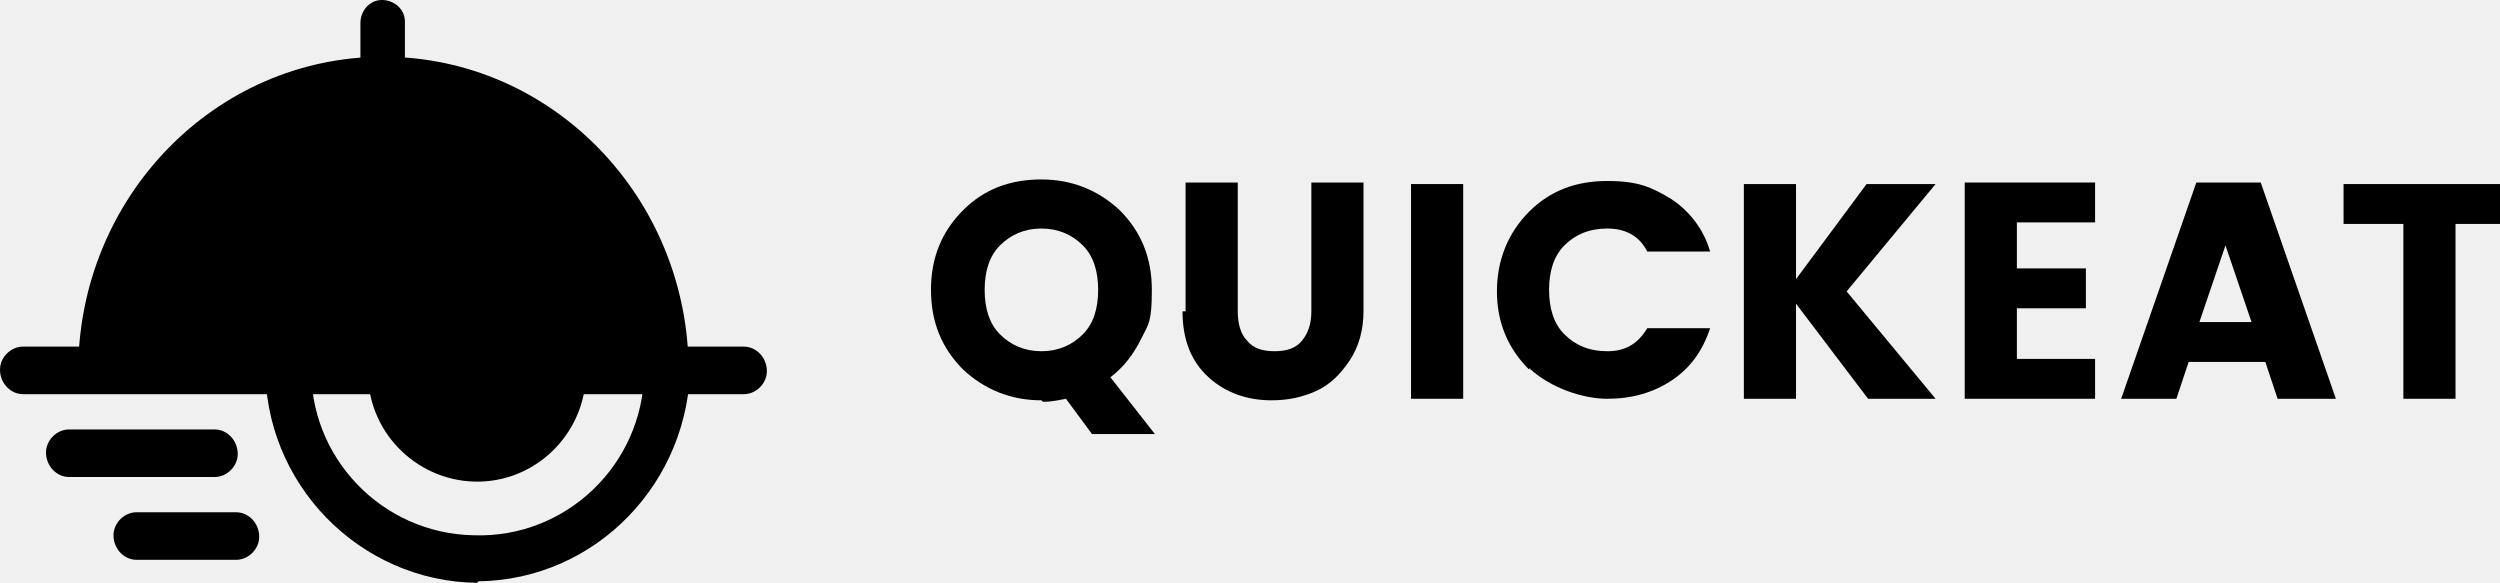
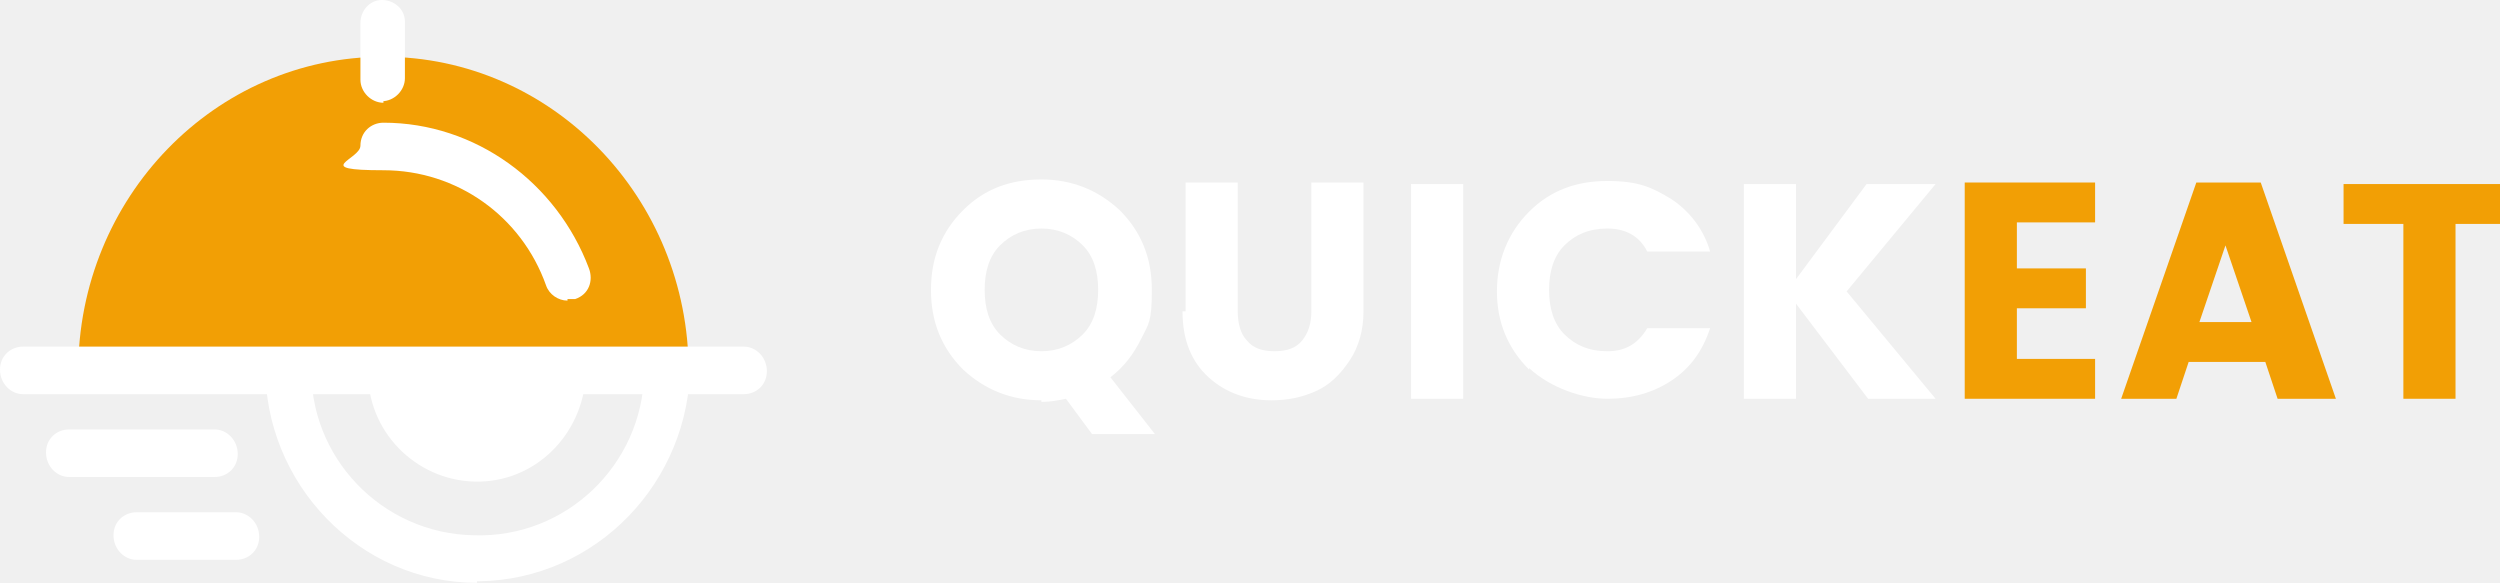
<svg xmlns="http://www.w3.org/2000/svg" version="1.1" viewBox="0 0 163 38">
  <defs>
    <style>
      .cls-1 {
        fill: #fff;
      }

      .cls-2 {
-         fill: #cecece;
-       }
- 
-       .cls-3 {
        fill: #f29f05;
-       }
- 
-       .cls-4 {
-         isolation: isolate;
      }
    </style>
  </defs>
  <g>
    <g id="Layer_1">
-       <g id="Logo">
-         <g id="Logo-2">
-           <g id="Elements">
-             <path id="Path_1429" className="cls-3" d="M44.9,25.1H5.1v-.9C5.1,12.9,14,3.7,25,3.7s19.9,9.2,19.9,20.5v.9Z" />
-             <path id="Path_1430" className="cls-1" d="M37,19.6c-.6,0-1.2-.4-1.4-1-1.6-4.5-5.8-7.5-10.6-7.5-.8,0-1.5-.7-1.5-1.6,0-.8.7-1.5,1.5-1.5,6,0,11.3,3.9,13.4,9.5.3.8,0,1.7-.9,2-.2,0-.3,0-.5,0Z" />
-             <path id="Path_1431" className="cls-2" d="M31.1,38c-7.7-.1-13.9-6.5-13.8-14.2h3c-.2,6,4.6,11,10.6,11.1,6,.2,11-4.6,11.1-10.6,0-.2,0-.4,0-.6h3c0,7.7-6.1,14.1-13.8,14.2Z" />
-             <path id="Path_1432" className="cls-2" d="M38.2,24.1c.1,3.9-3,7.2-6.9,7.3s-7.2-3-7.3-6.9c0-.1,0-.3,0-.4h14.1Z" />
-             <path id="Path_1433" className="cls-3" d="M48.5,25.7H1.5c-.8,0-1.5-.7-1.5-1.6,0-.8.7-1.5,1.5-1.5h47c.8,0,1.5.7,1.5,1.6,0,.8-.7,1.5-1.5,1.5h0Z" />
-             <path id="Path_1434" className="cls-3" d="M25,6.7c-.8,0-1.5-.7-1.5-1.5,0,0,0,0,0,0V1.5c0-.8.6-1.5,1.4-1.5.8,0,1.5.6,1.5,1.4,0,0,0,0,0,0v3.7c0,.8-.7,1.5-1.5,1.5h0Z" />
-             <path id="Path_1435" className="cls-2" d="M13.9,31.1H4.5c-.8,0-1.5-.7-1.5-1.6,0-.8.7-1.5,1.5-1.5h9.5c.8,0,1.5.7,1.5,1.6,0,.8-.7,1.5-1.5,1.5h0Z" />
-             <path id="Path_1436" className="cls-2" d="M15.4,36.5h-6.5c-.8,0-1.5-.7-1.5-1.6,0-.8.7-1.5,1.5-1.5h6.5c.8,0,1.5.7,1.5,1.6,0,.8-.7,1.5-1.5,1.5Z" />
+       <g id="Layer_1-2" data-name="Layer_1">
+         <g id="Logo">
+           <g id="Logo-2">
+             <g id="Elements">
+               <path id="Path_1429" class="cls-2" d="M44.9,25.1H5.1v-.9C5.1,12.9,14,3.7,25,3.7s19.9,9.2,19.9,20.5v.9Z" />
+               <path id="Path_1430" class="cls-1" d="M37,19.6c-.6,0-1.2-.4-1.4-1-1.6-4.5-5.8-7.5-10.6-7.5s-1.5-.7-1.5-1.6.7-1.5,1.5-1.5c6,0,11.3,3.9,13.4,9.5.3.8,0,1.7-.9,2h-.5,0Z" />
+               <path id="Path_1431" class="cls-1" d="M31.1,38c-7.7,0-13.9-6.5-13.8-14.2h3c-.2,6,4.6,11,10.6,11.1,6,.2,11-4.6,11.1-10.6v-.6h3c0,7.7-6.1,14.1-13.8,14.2h-.1Z" />
+               <path id="Path_1432" class="cls-1" d="M38.2,24.1c0,3.9-3,7.2-6.9,7.3s-7.2-3-7.3-6.9v-.4h14.2Z" />
+               <path id="Path_1433" class="cls-1" d="M48.5,25.7H1.5c-.8,0-1.5-.7-1.5-1.6s.7-1.5,1.5-1.5h47c.8,0,1.5.7,1.5,1.6s-.7,1.5-1.5,1.5h0Z" />
+               <path id="Path_1434" class="cls-1" d="M25,6.7c-.8,0-1.5-.7-1.5-1.5h0V1.5c0-.8.6-1.5,1.4-1.5s1.5.6,1.5,1.4h0v3.7c0,.8-.7,1.5-1.5,1.5h.1Z" />
+               <path id="Path_1435" class="cls-1" d="M13.9,31.1H4.5c-.8,0-1.5-.7-1.5-1.6s.7-1.5,1.5-1.5h9.5c.8,0,1.5.7,1.5,1.6s-.7,1.5-1.5,1.5h-.1Z" />
+               <path id="Path_1436" class="cls-1" d="M15.4,36.5h-6.5c-.8,0-1.5-.7-1.5-1.6s.7-1.5,1.5-1.5h6.5c.8,0,1.5.7,1.5,1.6s-.7,1.5-1.5,1.5Z" />
+             </g>
          </g>
-         </g>
-         <g id="Quickeat" className="cls-4">
-           <g className="cls-4">
-             <path className="cls-1" d="M67.9,26.1c-2,0-3.7-.7-5.1-2-1.4-1.4-2.1-3.1-2.1-5.2s.7-3.8,2.1-5.2c1.4-1.4,3.1-2,5.1-2s3.7.7,5.1,2c1.4,1.4,2.1,3.1,2.1,5.2s-.2,2.2-.7,3.2c-.5,1-1.1,1.8-2,2.5l2.9,3.7h-4.1l-1.7-2.3c-.5.1-1,.2-1.5.2ZM65.2,16c-.7.7-1,1.7-1,2.9s.3,2.2,1,2.9,1.6,1.1,2.7,1.1,2-.4,2.7-1.1,1-1.7,1-2.9-.3-2.2-1-2.9-1.6-1.1-2.7-1.1-2,.4-2.7,1.1Z" />
-             <path className="cls-1" d="M77.3,20.3v-8.4h3.4v8.4c0,.8.2,1.5.6,1.9.4.5,1,.7,1.8.7s1.4-.2,1.8-.7.6-1.1.6-1.9v-8.4h3.4v8.4c0,1.2-.3,2.3-.9,3.2-.6.9-1.3,1.6-2.2,2-.9.4-1.8.6-2.9.6-1.6,0-3-.5-4.1-1.5s-1.7-2.4-1.7-4.3Z" />
-             <path className="cls-1" d="M92,26v-14h3.4v14h-3.4Z" />
-             <path className="cls-1" d="M99.7,24.1c-1.4-1.4-2.1-3.1-2.1-5.1s.7-3.8,2.1-5.2c1.4-1.4,3.1-2,5.1-2s2.9.4,4.2,1.2c1.2.8,2.1,2,2.5,3.4h-4.1c-.5-1-1.4-1.5-2.6-1.5s-2.1.4-2.8,1.1c-.7.7-1,1.7-1,2.9s.3,2.2,1,2.9c.7.7,1.6,1.1,2.8,1.1s2-.5,2.6-1.5h4.1c-.5,1.5-1.3,2.6-2.5,3.4-1.2.8-2.6,1.2-4.2,1.2s-3.7-.7-5.1-2Z" />
-             <path className="cls-1" d="M117.1,26h-3.4v-14h3.4v6.2l4.6-6.2h4.5l-5.8,7,5.8,7h-4.4l-4.7-6.2v6.2Z" />
+           <g>
+             <path class="cls-1" d="M67.9,26.1c-2,0-3.7-.7-5.1-2-1.4-1.4-2.1-3.1-2.1-5.2s.7-3.8,2.1-5.2c1.4-1.4,3.1-2,5.1-2s3.7.7,5.1,2c1.4,1.4,2.1,3.1,2.1,5.2s-.2,2.2-.7,3.2-1.1,1.8-2,2.5l2.9,3.7h-4.1l-1.7-2.3c-.5.1-1,.2-1.5.2h-.1ZM65.2,16c-.7.7-1,1.7-1,2.9s.3,2.2,1,2.9,1.6,1.1,2.7,1.1,2-.4,2.7-1.1,1-1.7,1-2.9-.3-2.2-1-2.9-1.6-1.1-2.7-1.1-2,.4-2.7,1.1Z" />
+             <path class="cls-1" d="M77.3,20.3v-8.4h3.4v8.4c0,.8.2,1.5.6,1.9.4.5,1,.7,1.8.7s1.4-.2,1.8-.7.6-1.1.6-1.9v-8.4h3.4v8.4c0,1.2-.3,2.3-.9,3.2-.6.9-1.3,1.6-2.2,2-.9.4-1.8.6-2.9.6-1.6,0-3-.5-4.1-1.5s-1.7-2.4-1.7-4.3h.2Z" />
+             <path class="cls-1" d="M92,26v-14h3.4v14h-3.4Z" />
+             <path class="cls-1" d="M99.7,24.1c-1.4-1.4-2.1-3.1-2.1-5.1s.7-3.8,2.1-5.2,3.1-2,5.1-2,2.9.4,4.2,1.2c1.2.8,2.1,2,2.5,3.4h-4.1c-.5-1-1.4-1.5-2.6-1.5s-2.1.4-2.8,1.1c-.7.7-1,1.7-1,2.9s.3,2.2,1,2.9c.7.7,1.6,1.1,2.8,1.1s2-.5,2.6-1.5h4.1c-.5,1.5-1.3,2.6-2.5,3.4s-2.6,1.2-4.2,1.2-3.7-.7-5.1-2h0Z" />
+             <path class="cls-1" d="M117.1,26h-3.4v-14h3.4v6.2l4.6-6.2h4.5l-5.8,7,5.8,7h-4.4l-4.7-6.2v6.2Z" />
          </g>
-           <g className="cls-4">
-             <path className="cls-3" d="M136.6,11.9v2.6h-5.1v3h4.5v2.6h-4.5v3.3h5.1v2.6h-8.5v-14.1h8.5Z" />
-             <path className="cls-3" d="M148.5,26l-.8-2.4h-5l-.8,2.4h-3.6l4.9-14.1h4.2l4.9,14.1h-3.7ZM143.5,21h3.3l-1.7-5-1.7,5Z" />
-             <path className="cls-3" d="M152.8,14.6v-2.6h11.1v2.6h-3.8v11.4h-3.4v-11.4h-3.8Z" />
+           <g>
+             <path class="cls-2" d="M136.6,11.9v2.6h-5.1v3h4.5v2.6h-4.5v3.3h5.1v2.6h-8.5v-14.1h8.5Z" />
+             <path class="cls-2" d="M148.5,26l-.8-2.4h-5l-.8,2.4h-3.6l4.9-14.1h4.2l4.9,14.1h-3.8ZM143.5,21h3.3l-1.7-5-1.7,5h0Z" />
+             <path class="cls-2" d="M152.8,14.6v-2.6h11.1v2.6h-3.8v11.4h-3.4v-11.4h-3.9Z" />
          </g>
        </g>
      </g>
    </g>
  </g>
</svg>
